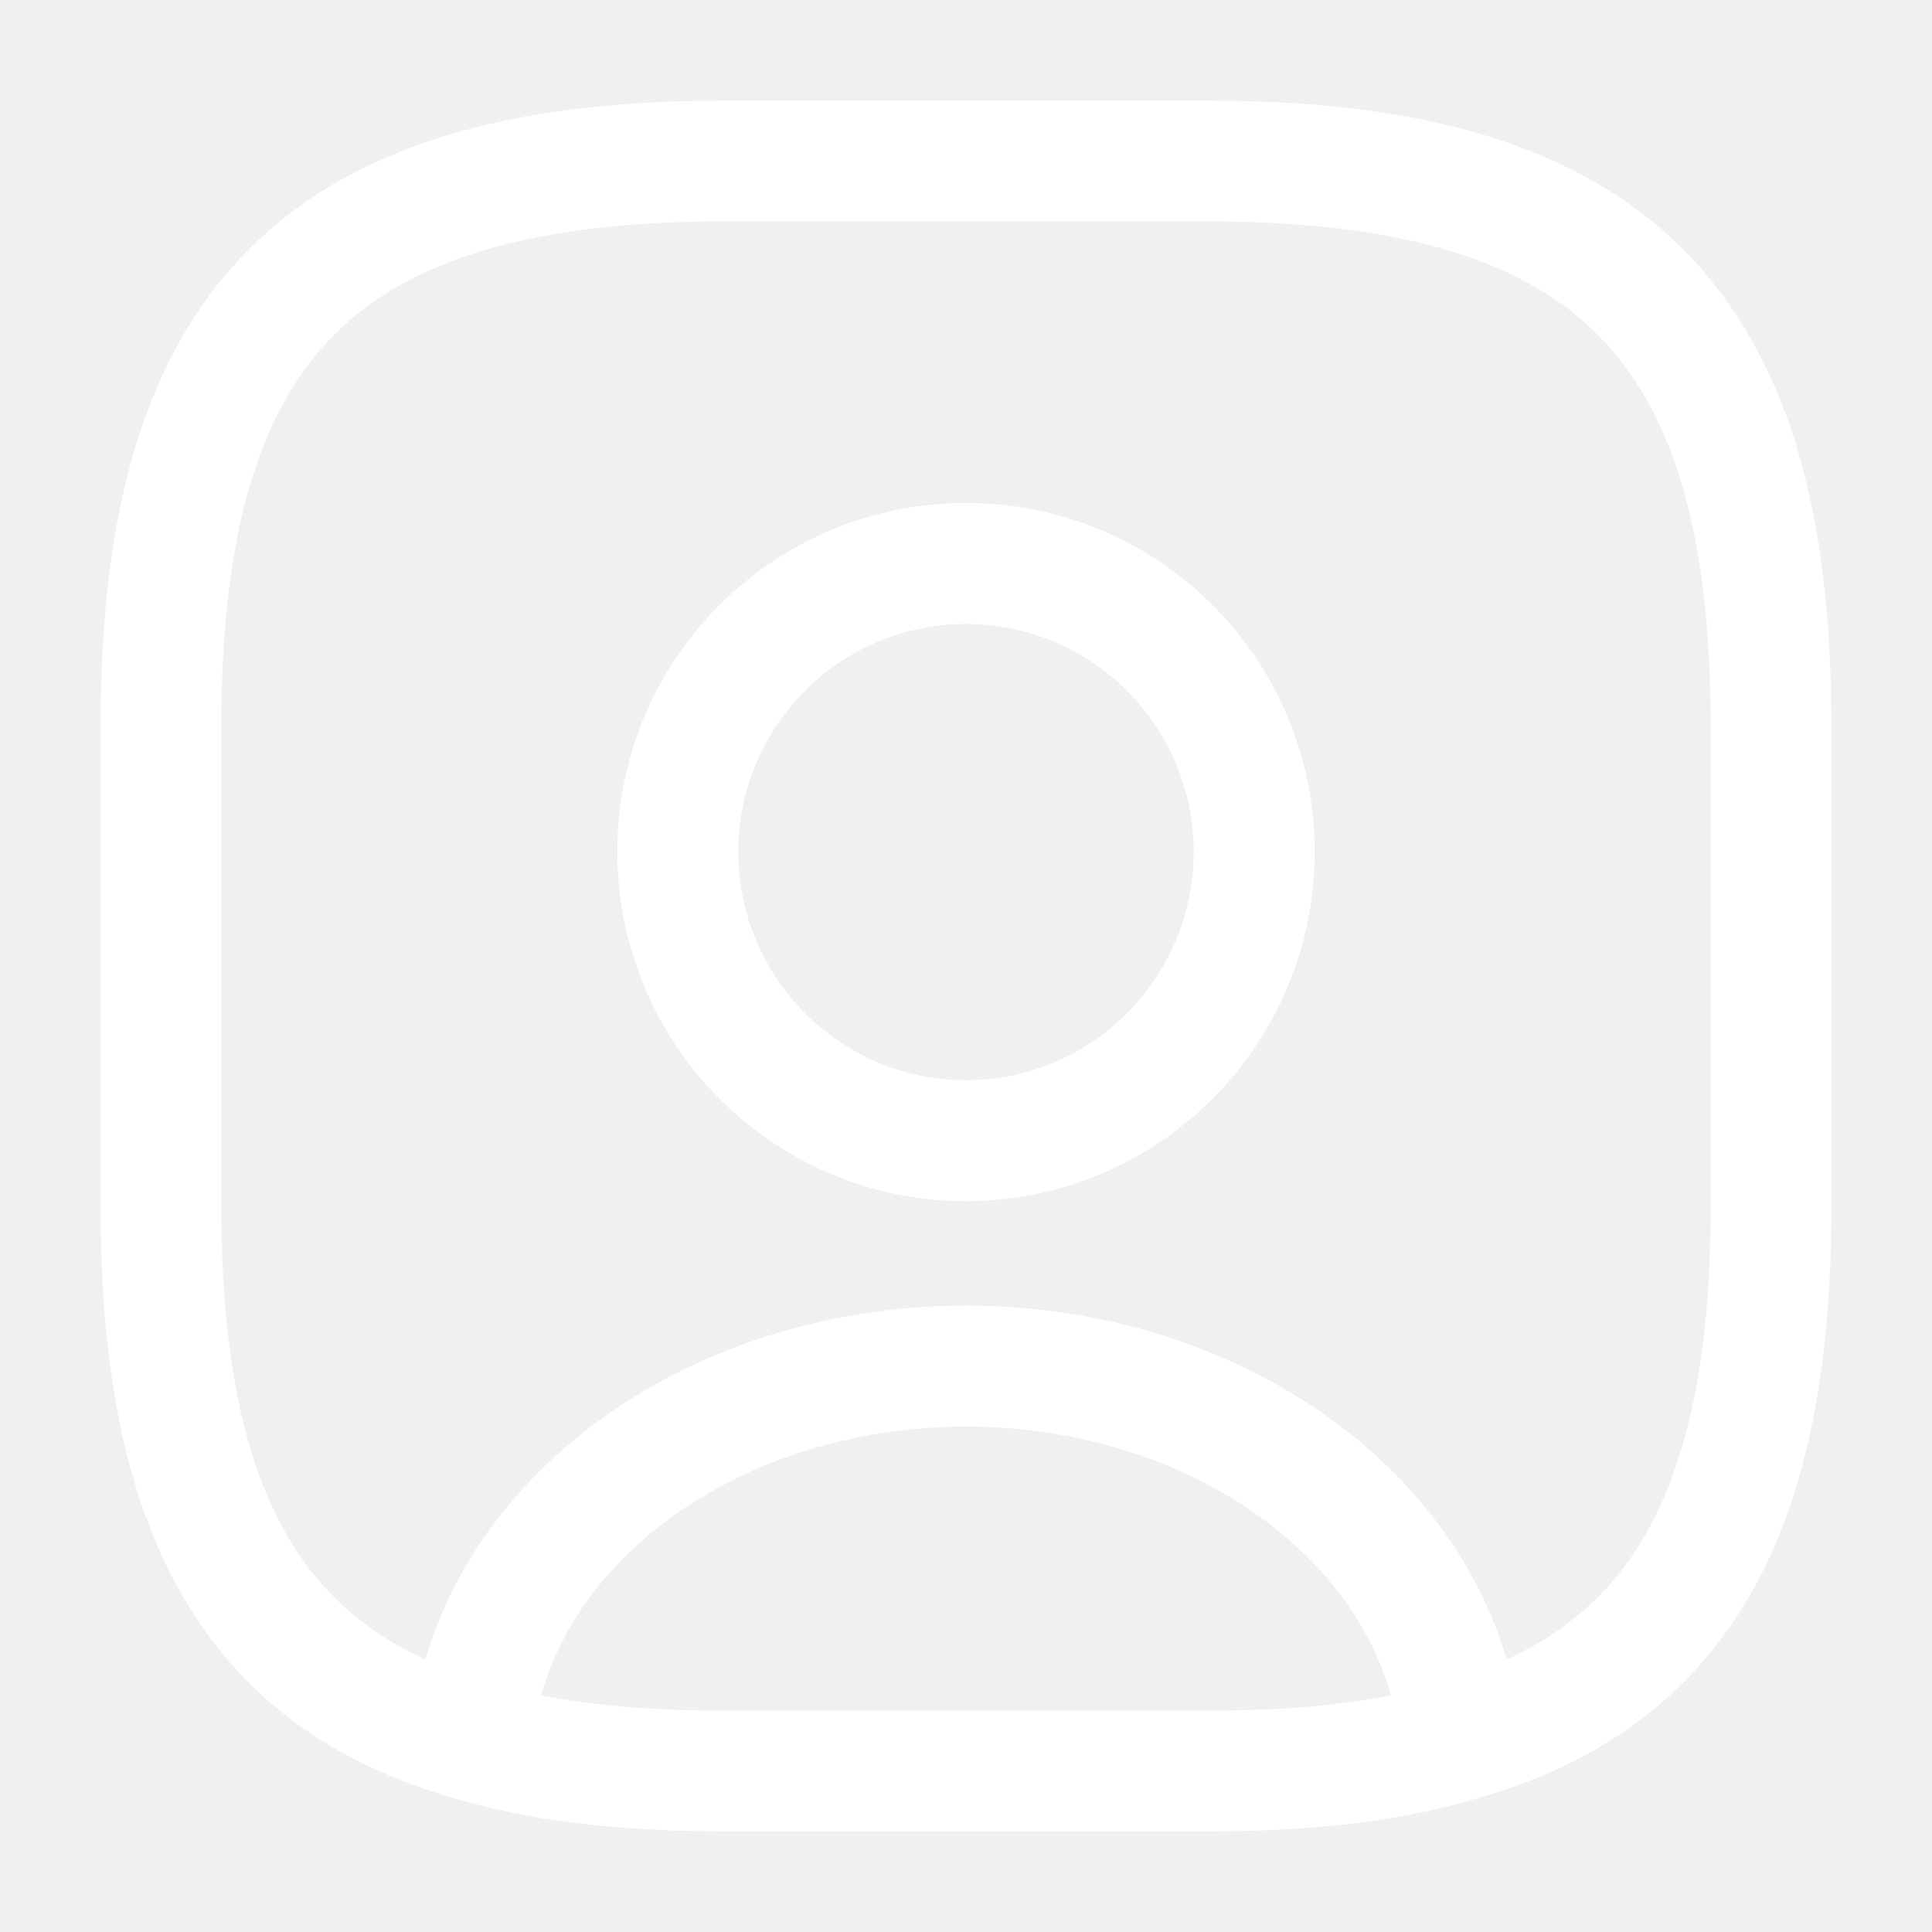
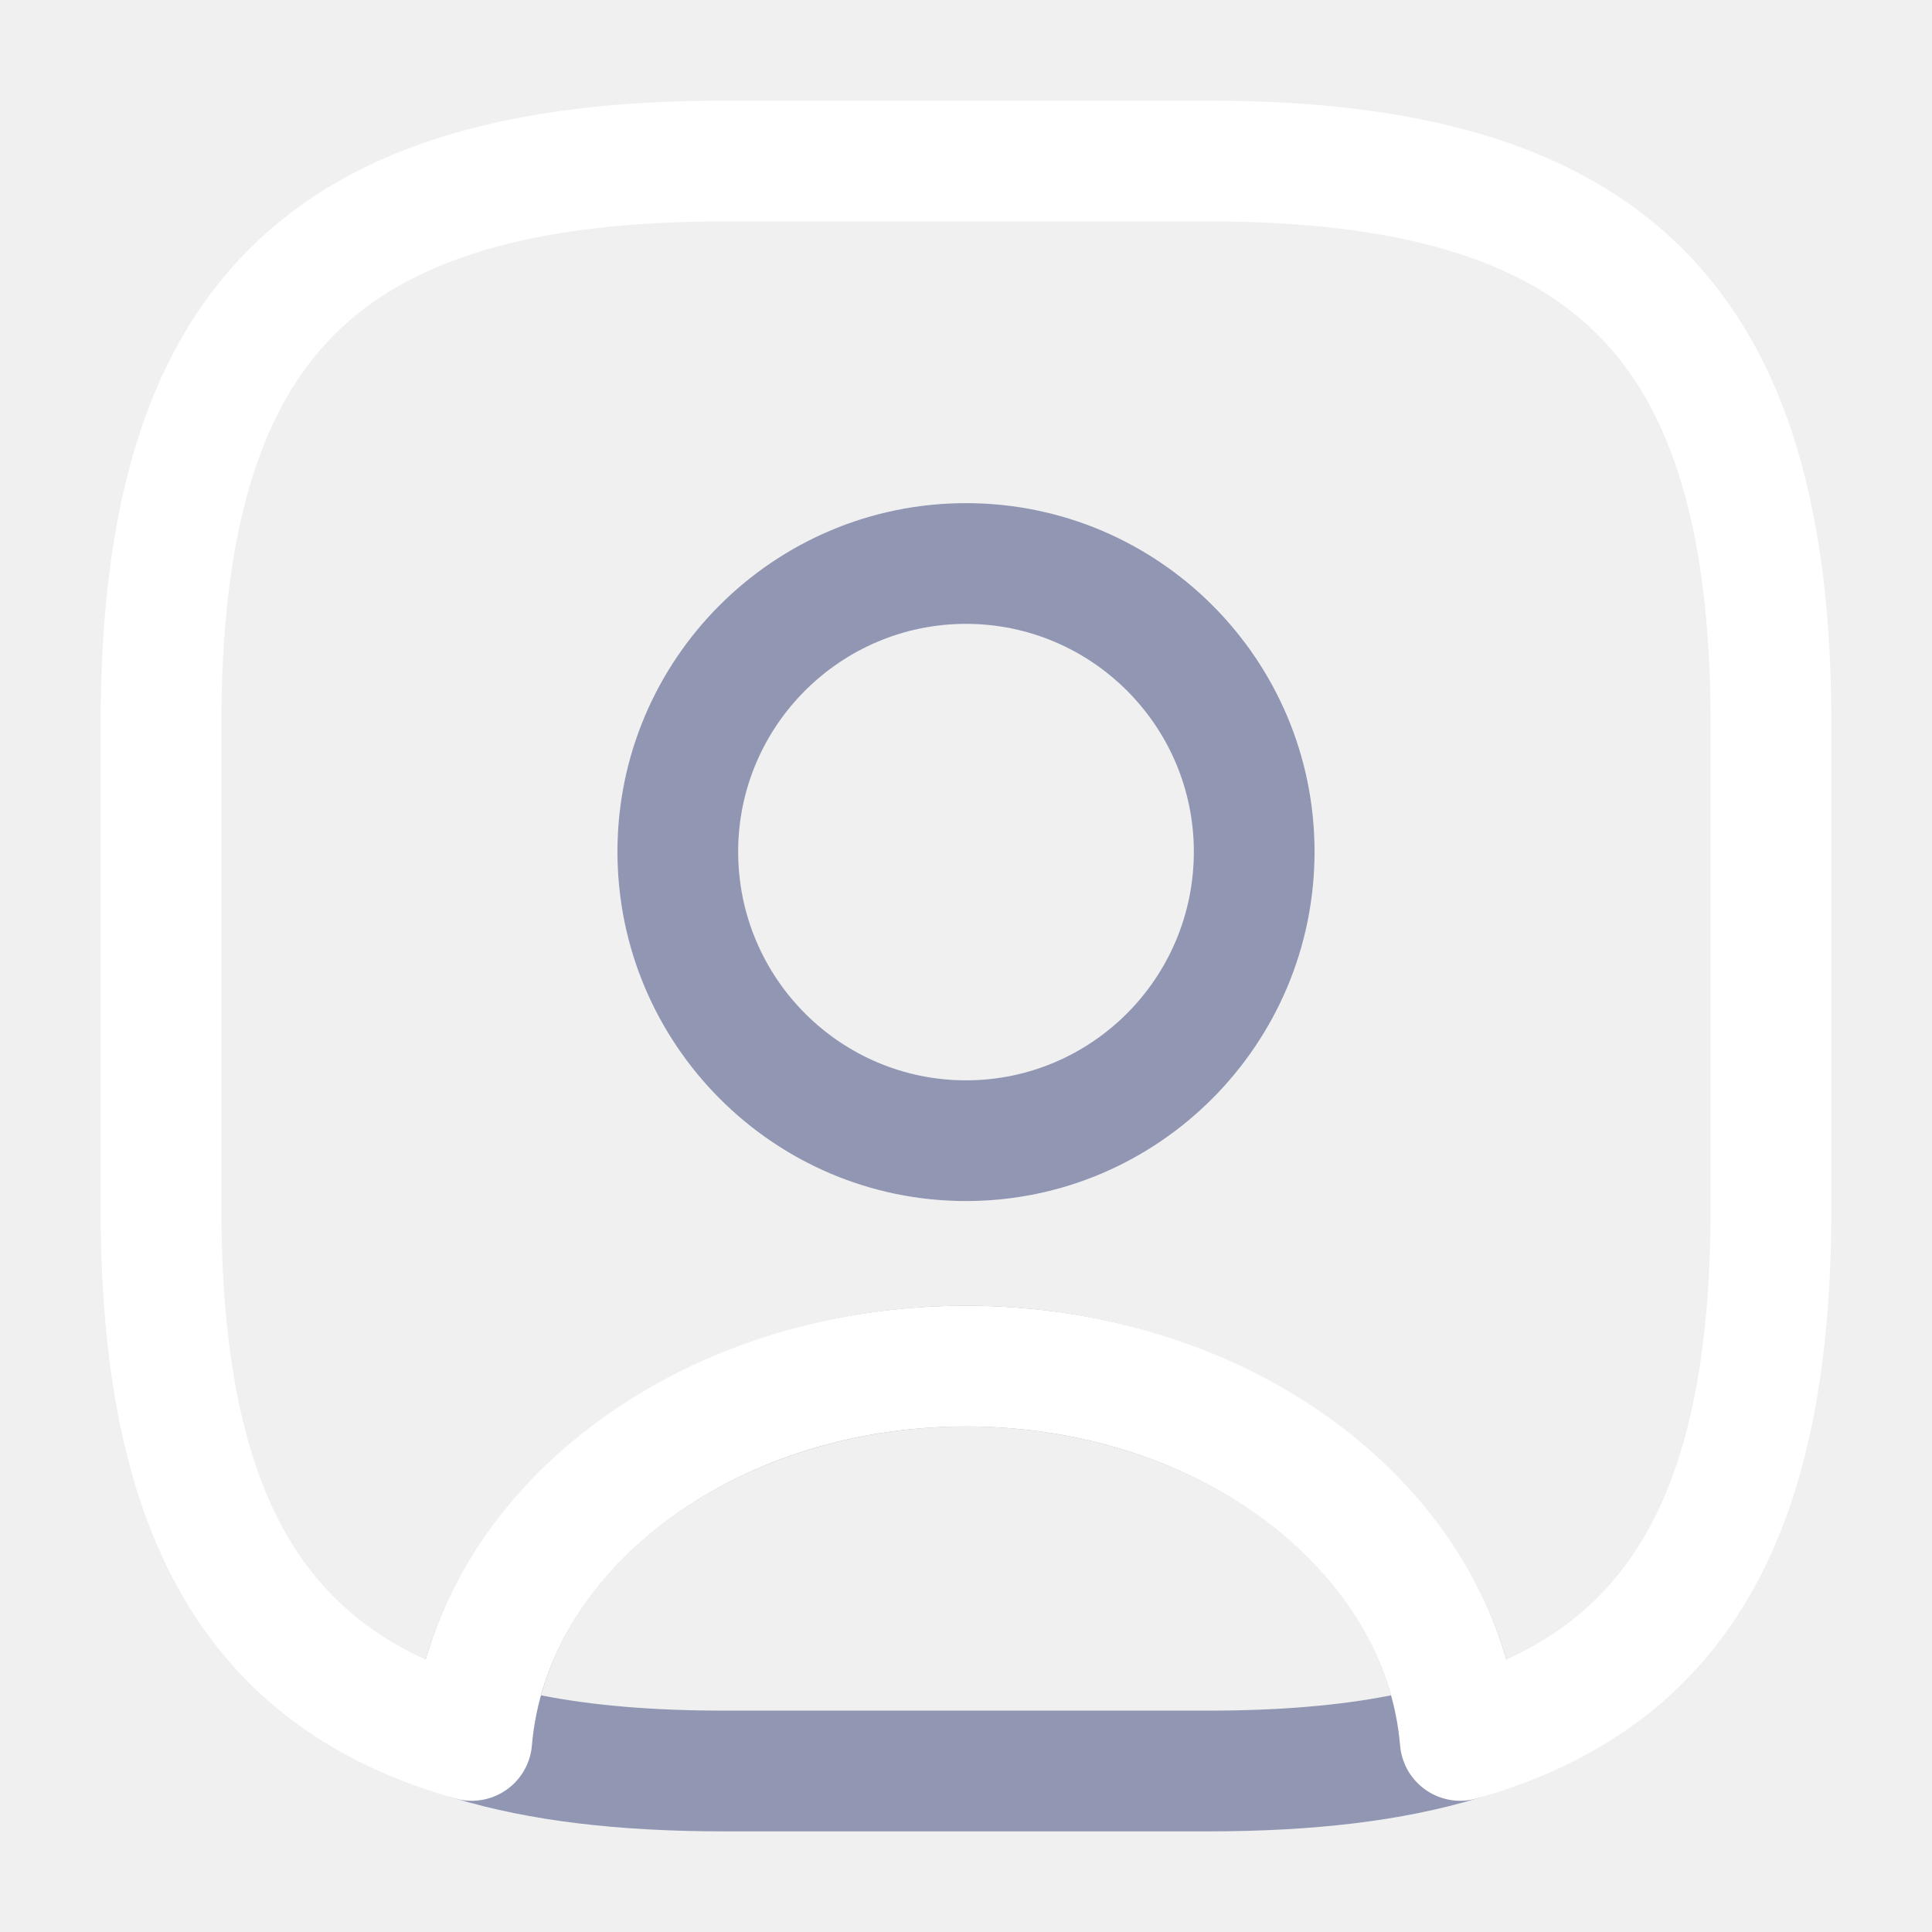
<svg xmlns="http://www.w3.org/2000/svg" width="24" height="24" viewBox="0 0 24 24" fill="none">
-   <path d="M15.001 22.75H9.001C7.681 22.75 6.581 22.62 5.651 22.34C5.311 22.24 5.091 21.91 5.111 21.56C5.361 18.57 8.391 16.22 12.001 16.22C15.611 16.22 18.631 18.56 18.891 21.56C18.921 21.92 18.701 22.24 18.351 22.34C17.421 22.62 16.321 22.75 15.001 22.75ZM6.721 21.06C7.381 21.19 8.131 21.25 9.001 21.25H15.001C15.871 21.25 16.621 21.19 17.281 21.06C16.751 19.14 14.561 17.72 12.001 17.72C9.441 17.72 7.251 19.14 6.721 21.06Z" fill="white" />
+   <path d="M15.001 22.75H9.001C7.681 22.75 6.581 22.62 5.651 22.34C5.311 22.24 5.091 21.91 5.111 21.56C5.361 18.57 8.391 16.22 12.001 16.22C15.611 16.22 18.631 18.56 18.891 21.56C18.921 21.92 18.701 22.24 18.351 22.34C17.421 22.62 16.321 22.75 15.001 22.75ZM6.721 21.06C7.381 21.19 8.131 21.25 9.001 21.25H15.001C15.871 21.25 16.621 21.19 17.281 21.06C16.751 19.14 14.561 17.72 12.001 17.72C9.441 17.72 7.251 19.14 6.721 21.06Z" fill="#9197B3" />
  <path d="M15 2H9C4 2 2 4 2 9V15C2 18.78 3.14 20.85 5.86 21.62C6.08 19.02 8.75 16.97 12 16.97C15.25 16.97 17.92 19.02 18.14 21.62C20.86 20.85 22 18.78 22 15V9C22 4 20 2 15 2ZM12 14.17C10.02 14.17 8.42 12.56 8.42 10.58C8.42 8.6 10.02 7 12 7C13.98 7 15.58 8.6 15.58 10.58C15.58 12.56 13.98 14.17 12 14.17Z" stroke="white" stroke-width="1.5" stroke-linecap="round" stroke-linejoin="round" />
-   <path d="M12 14.92C9.61 14.92 7.67 12.97 7.67 10.58C7.67 8.19 9.61 6.25 12 6.25C14.39 6.25 16.33 8.19 16.33 10.58C16.33 12.97 14.39 14.92 12 14.92ZM12 7.75C10.44 7.75 9.17 9.02 9.17 10.58C9.17 12.15 10.44 13.42 12 13.42C13.56 13.42 14.83 12.15 14.83 10.58C14.83 9.02 13.56 7.75 12 7.75Z" fill="white" />
+   <path d="M12 14.92C9.61 14.92 7.67 12.97 7.67 10.58C7.67 8.19 9.61 6.25 12 6.25C14.39 6.25 16.33 8.19 16.33 10.58C16.33 12.97 14.39 14.92 12 14.92ZM12 7.75C10.44 7.75 9.17 9.02 9.17 10.58C9.17 12.15 10.44 13.42 12 13.42C13.56 13.42 14.83 12.15 14.83 10.58C14.83 9.02 13.56 7.75 12 7.75Z" fill="#9197B3" />
</svg>
